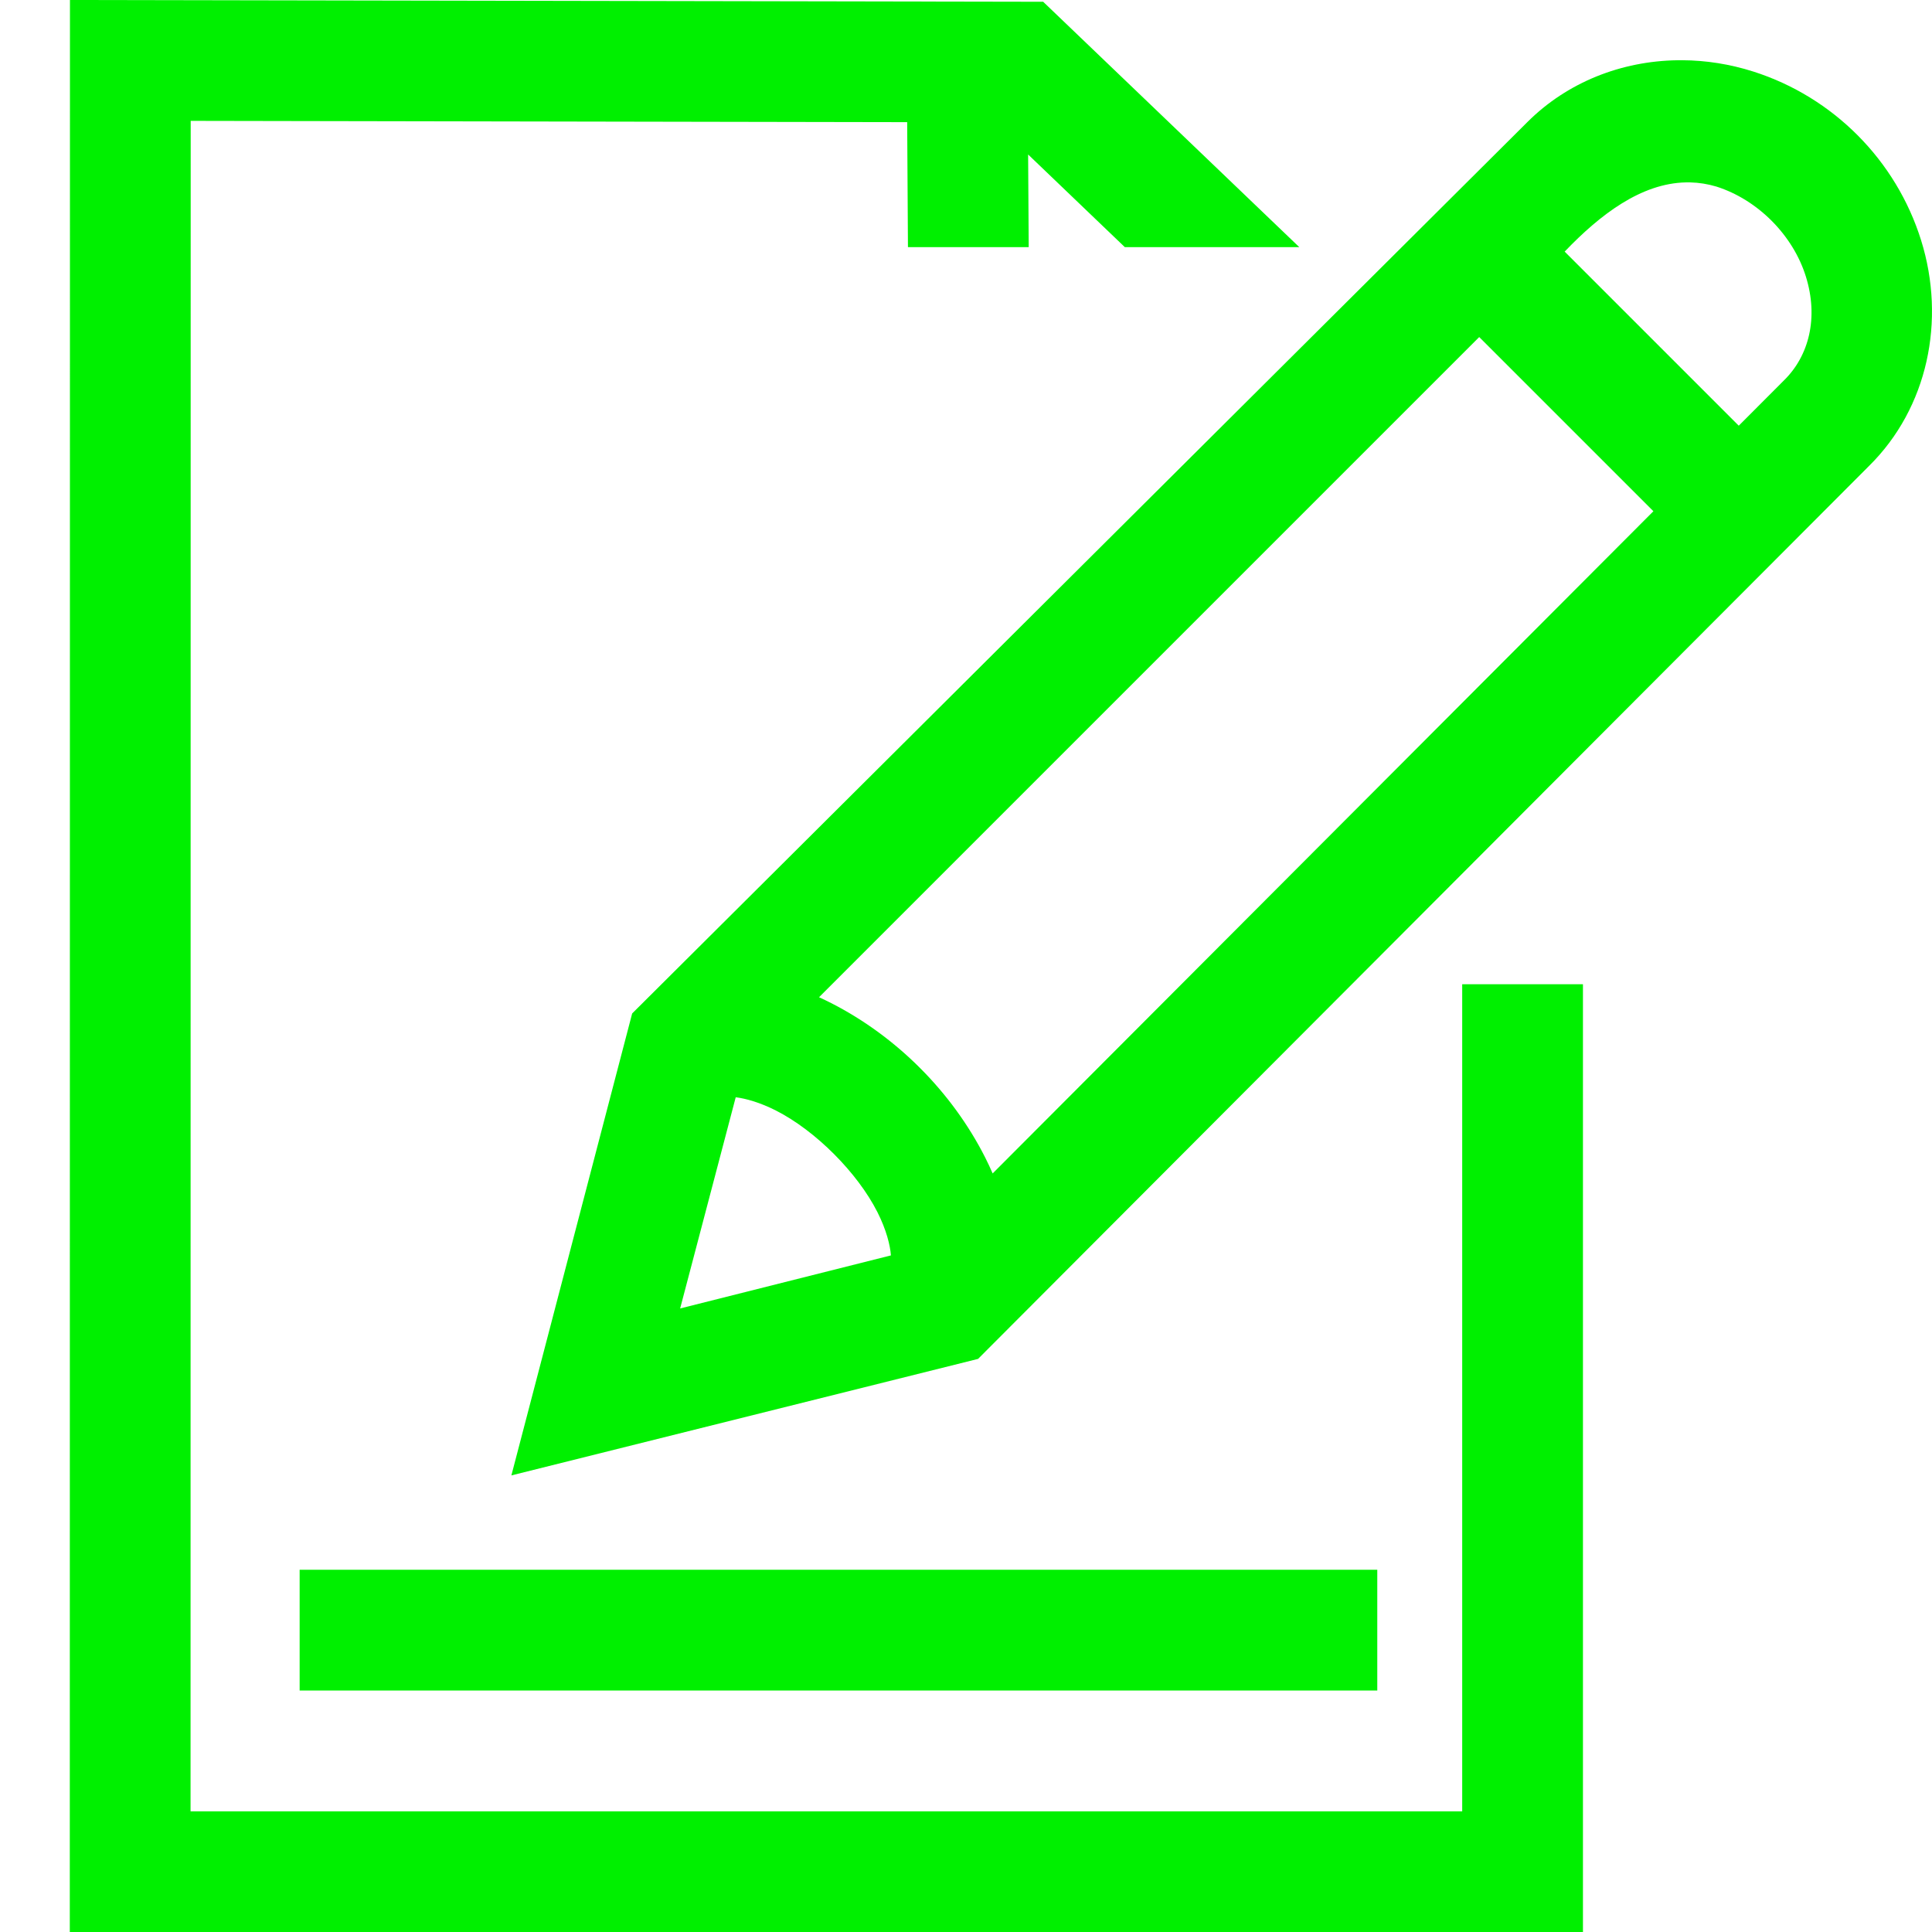
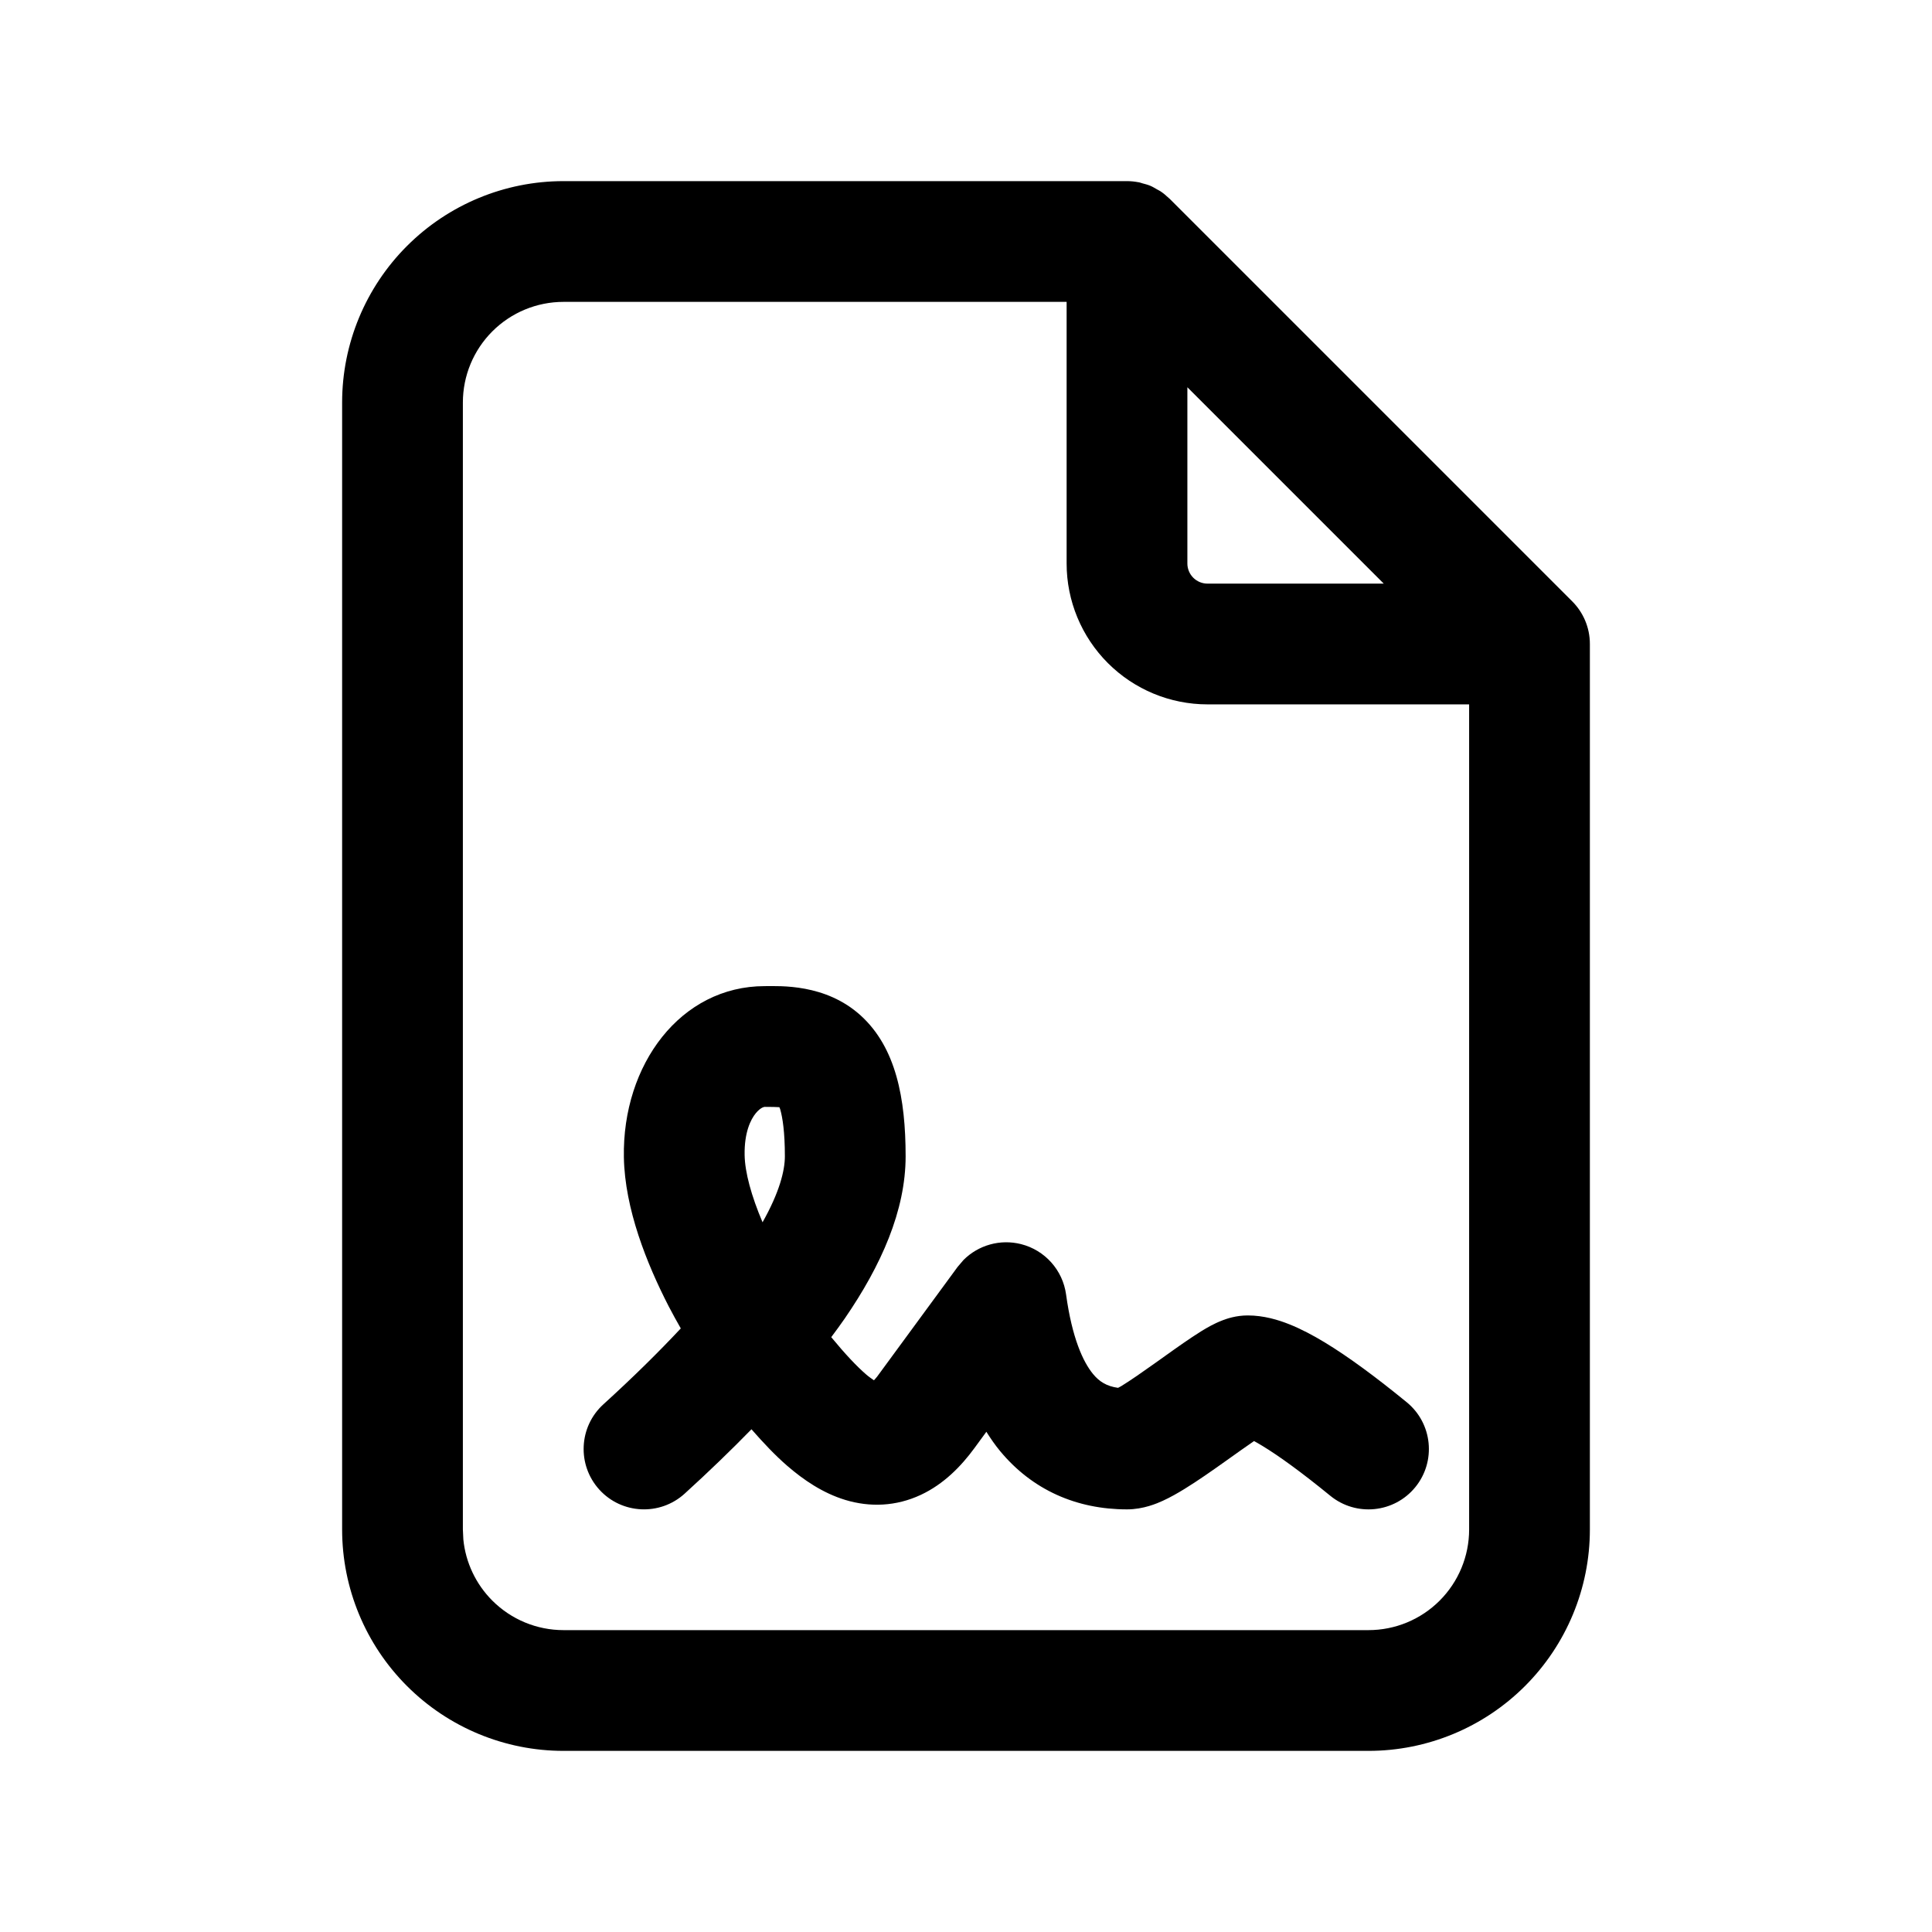
- <svg xmlns="http://www.w3.org/2000/svg" version="1.1" width="1024" height="1024" viewBox="0 0 1024.00 1024.00" enable-background="new 0 0 1024.00 1024.00" xml:space="preserve" id="svg4">
-   <defs id="defs8" />
-   <path id="path7091" d="M 37.08 0 C 37.053 341.333 37.024 682.667 36.996 1024 L 838.998 1024 L 838.998 521.66 L 774.998 521.66 L 774.998 960.057 L 101 960.057 L 101.076 64.061 L 480.822 64.746 C 480.959 86.827 481.096 108.908 481.232 130.988 L 545.232 130.988 C 545.131 114.621 545.029 98.254 544.928 81.887 L 596.182 130.988 L 688.654 130.988 C 643.403 87.637 598.152 44.286 552.9 0.936 L 37.08 0 z M 891.525 31.918 C 890.685 31.914 889.845 31.919 889.006 31.932 C 859.465 32.386 830.875 43.438 809.592 64.65 L 335.061 537.156 L 271.041 782 L 518.393 720.246 L 990.668 246.922 C 1021.776 216.185 1031.464 169.809 1018.236 127.398 C 1011.616 106.173 999.972 87.178 984.686 71.803 C 969.399 56.427 950.47 44.67 929.281 37.92 C 916.884 33.97 904.135 31.981 891.525 31.918 z M 893.559 96.672 C 894.325 96.656 895.093 96.657 895.863 96.676 C 900.429 96.785 905.069 97.496 909.777 98.902 C 920.717 102.387 930.85 108.822 939.102 117.121 C 947.353 125.42 953.723 135.586 957.137 146.531 C 963.964 168.422 958.766 188.567 945.684 201.465 L 921.574 225.629 L 829.305 133.359 C 848.1 113.72 869.804 97.152 893.559 96.672 z M 784.018 178.646 L 876.336 270.965 L 526.127 621.947 C 524.909 619.144 523.604 616.348 522.195 613.561 C 513.418 596.192 501.674 580.138 487.789 566.213 C 473.904 552.288 457.875 540.494 440.523 531.65 C 438.39 530.563 436.252 529.529 434.109 528.553 L 784.018 178.646 z M 389.949 581.572 C 395.282 582.231 402.843 584.317 411.398 588.678 C 421.857 594.008 432.638 602.243 442.121 611.754 C 451.604 621.265 459.793 632.053 465.068 642.492 C 469.825 651.904 471.827 660.102 472.201 665.391 L 360.49 693.51 L 389.949 581.572 z M 158.818 832 L 158.818 896 L 729.988 896 L 729.988 832 L 158.818 832 z " style="color:#000000;font-style:normal;font-variant:normal;font-weight:normal;font-stretch:normal;font-size:medium;line-height:normal;font-family:sans-serif;font-variant-ligatures:normal;font-variant-position:normal;font-variant-caps:normal;font-variant-numeric:normal;font-variant-alternates:normal;font-feature-settings:normal;text-indent:0;text-align:start;text-decoration:none;text-decoration-line:none;text-decoration-style:solid;text-decoration-color:#000000;letter-spacing:normal;word-spacing:normal;text-transform:none;writing-mode:lr-tb;direction:ltr;text-orientation:mixed;dominant-baseline:auto;baseline-shift:baseline;text-anchor:start;white-space:normal;shape-padding:0;clip-rule:nonzero;display:inline;overflow:visible;visibility:visible;opacity:1;isolation:auto;mix-blend-mode:normal;color-interpolation:sRGB;color-interpolation-filters:linearRGB;solid-color:#000000;solid-opacity:1;vector-effect:none;fill:#00f000;fill-opacity:1;fill-rule:nonzero;stroke:none;stroke-width:64;stroke-linecap:butt;stroke-linejoin:miter;stroke-miterlimit:4;stroke-dasharray:none;stroke-dashoffset:0;stroke-opacity:1;color-rendering:auto;image-rendering:auto;shape-rendering:auto;text-rendering:auto;enable-background:accumulate" />
-   <g transform="translate(-907.2529,-36.32327)" id="g5743" />
-   <g transform="translate(-907.2529,-698.7979)" id="g5743-3" />
-   <g style="stroke-width:1.406" transform="matrix(0.5025489,0.5025489,-0.5032472,0.5032472,1086.836,366.348)" id="g5764" />
+ <svg xmlns="http://www.w3.org/2000/svg" width="1024" height="1024" viewBox="0 0 1024 1024" fill="none">
+   <path fill-rule="evenodd" clip-rule="evenodd" d="M405.333 522.667C413.256 522.667 437.517 521.258 456.208 538.25C474.897 555.242 479.998 582.197 480 612.833C480 641.583 467.085 670.692 447.708 698.875C445.466 702.136 443.055 705.388 440.583 708.708L440.667 708.833C448.1 717.843 454.153 724.236 459.083 728.5C460.653 729.857 462.084 730.788 463.208 731.583C463.669 731.025 464.307 730.441 464.875 729.667L507.542 671.5L510.667 667.833C518.553 659.916 530.149 656.615 541.208 659.417C553.837 662.624 563.269 673.174 565.042 686.083C568.199 709.059 574.002 721.787 579.333 728.25C582.696 732.326 586.566 734.748 592.583 735.583C593.076 735.295 593.676 735.044 594.292 734.667C599.163 731.679 605.255 727.432 612.125 722.542C618.542 717.975 625.914 712.639 631.958 708.625C634.979 706.62 638.443 704.41 641.792 702.625C643.455 701.739 645.683 700.658 648.208 699.708C650.173 698.969 655.084 697.208 661.333 697.208C669.826 697.208 677.535 699.566 683.417 701.917C689.625 704.398 695.957 707.752 702.208 711.542C714.697 719.113 729.244 729.857 745.583 743.208C759.267 754.39 761.303 774.565 750.125 788.25C738.944 801.934 718.768 803.97 705.083 792.792C689.792 780.296 677.841 771.65 669 766.292C667.374 765.306 665.934 764.479 664.667 763.792C660.306 766.782 655.168 770.455 649.25 774.667C642.5 779.471 634.733 784.925 627.75 789.208C624.277 791.339 620.315 793.625 616.292 795.458C613.346 796.801 606.061 800 597.333 800C570.668 800 547.117 789.755 529.958 768.958C527.343 765.787 525.014 762.385 522.792 758.875L516.458 767.542C509.379 777.192 500.222 786.605 488.083 792.292C474.932 798.451 461.058 798.944 448.042 795C436.063 791.369 425.805 784.312 417.25 776.917C410.841 771.375 404.599 764.726 398.292 757.542C387.475 768.628 375.678 780.027 362.875 791.667C349.803 803.551 329.557 802.605 317.667 789.542C305.783 776.469 306.728 756.223 319.792 744.333C335.482 730.069 349.111 716.617 360.833 704.083C358.673 700.252 356.469 696.369 354.417 692.375C342.809 669.783 331.166 640.78 330.667 613.417C329.771 564.201 360.787 522.667 405.333 522.667ZM404 587.083C403.16 587.508 401.91 588.408 400.542 590.083C397.906 593.313 394.446 600.161 394.667 612.25C394.834 621.397 398.216 633.805 404.167 647.833C413.03 632.09 416 620.62 416 612.833C415.999 599.989 414.771 592.312 413.542 588C413.414 587.551 413.199 587.18 413.083 586.833C411.462 586.727 409.131 586.667 405.333 586.667C405.333 586.667 404.836 586.662 404 587.083Z" fill="black" />
+   <path fill-rule="evenodd" clip-rule="evenodd" d="M597.333 96C599.385 96 601.389 96.214 603.333 96.583C603.456 96.607 603.586 96.6 603.708 96.625C604.322 96.749 604.899 97.008 605.5 97.167C606.91 97.54 608.323 97.897 609.667 98.458C610.925 98.984 612.079 99.699 613.25 100.375C613.869 100.732 614.529 101.018 615.125 101.417C616.665 102.45 618.082 103.639 619.417 104.917C619.587 105.08 619.791 105.208 619.958 105.375L833.292 318.708C839.082 324.499 842.667 332.497 842.667 341.333V810.667C842.667 841.785 830.296 871.621 808.292 893.625C786.287 915.629 756.452 928 725.333 928H298.667C267.548 928 237.713 915.629 215.708 893.625C193.704 871.621 181.333 841.785 181.333 810.667V213.333C181.333 182.215 193.704 152.379 215.708 130.375C237.713 108.371 267.548 96 298.667 96H597.333ZM298.667 160C284.522 160 270.96 165.623 260.958 175.625C250.956 185.627 245.333 199.188 245.333 213.333V810.667L245.583 815.958C246.799 828.16 252.211 839.628 260.958 848.375C270.96 858.377 284.522 864 298.667 864H725.333C739.478 864 753.04 858.377 763.042 848.375C773.044 838.373 778.667 824.812 778.667 810.667V373.333H640C620.197 373.333 601.211 365.461 587.208 351.458C573.206 337.456 565.333 318.47 565.333 298.667V160H298.667ZM629.333 298.667C629.333 301.496 630.458 304.208 632.458 306.208C634.459 308.209 637.171 309.333 640 309.333H733.417L629.333 205.25V298.667Z" fill="black" />
</svg>
